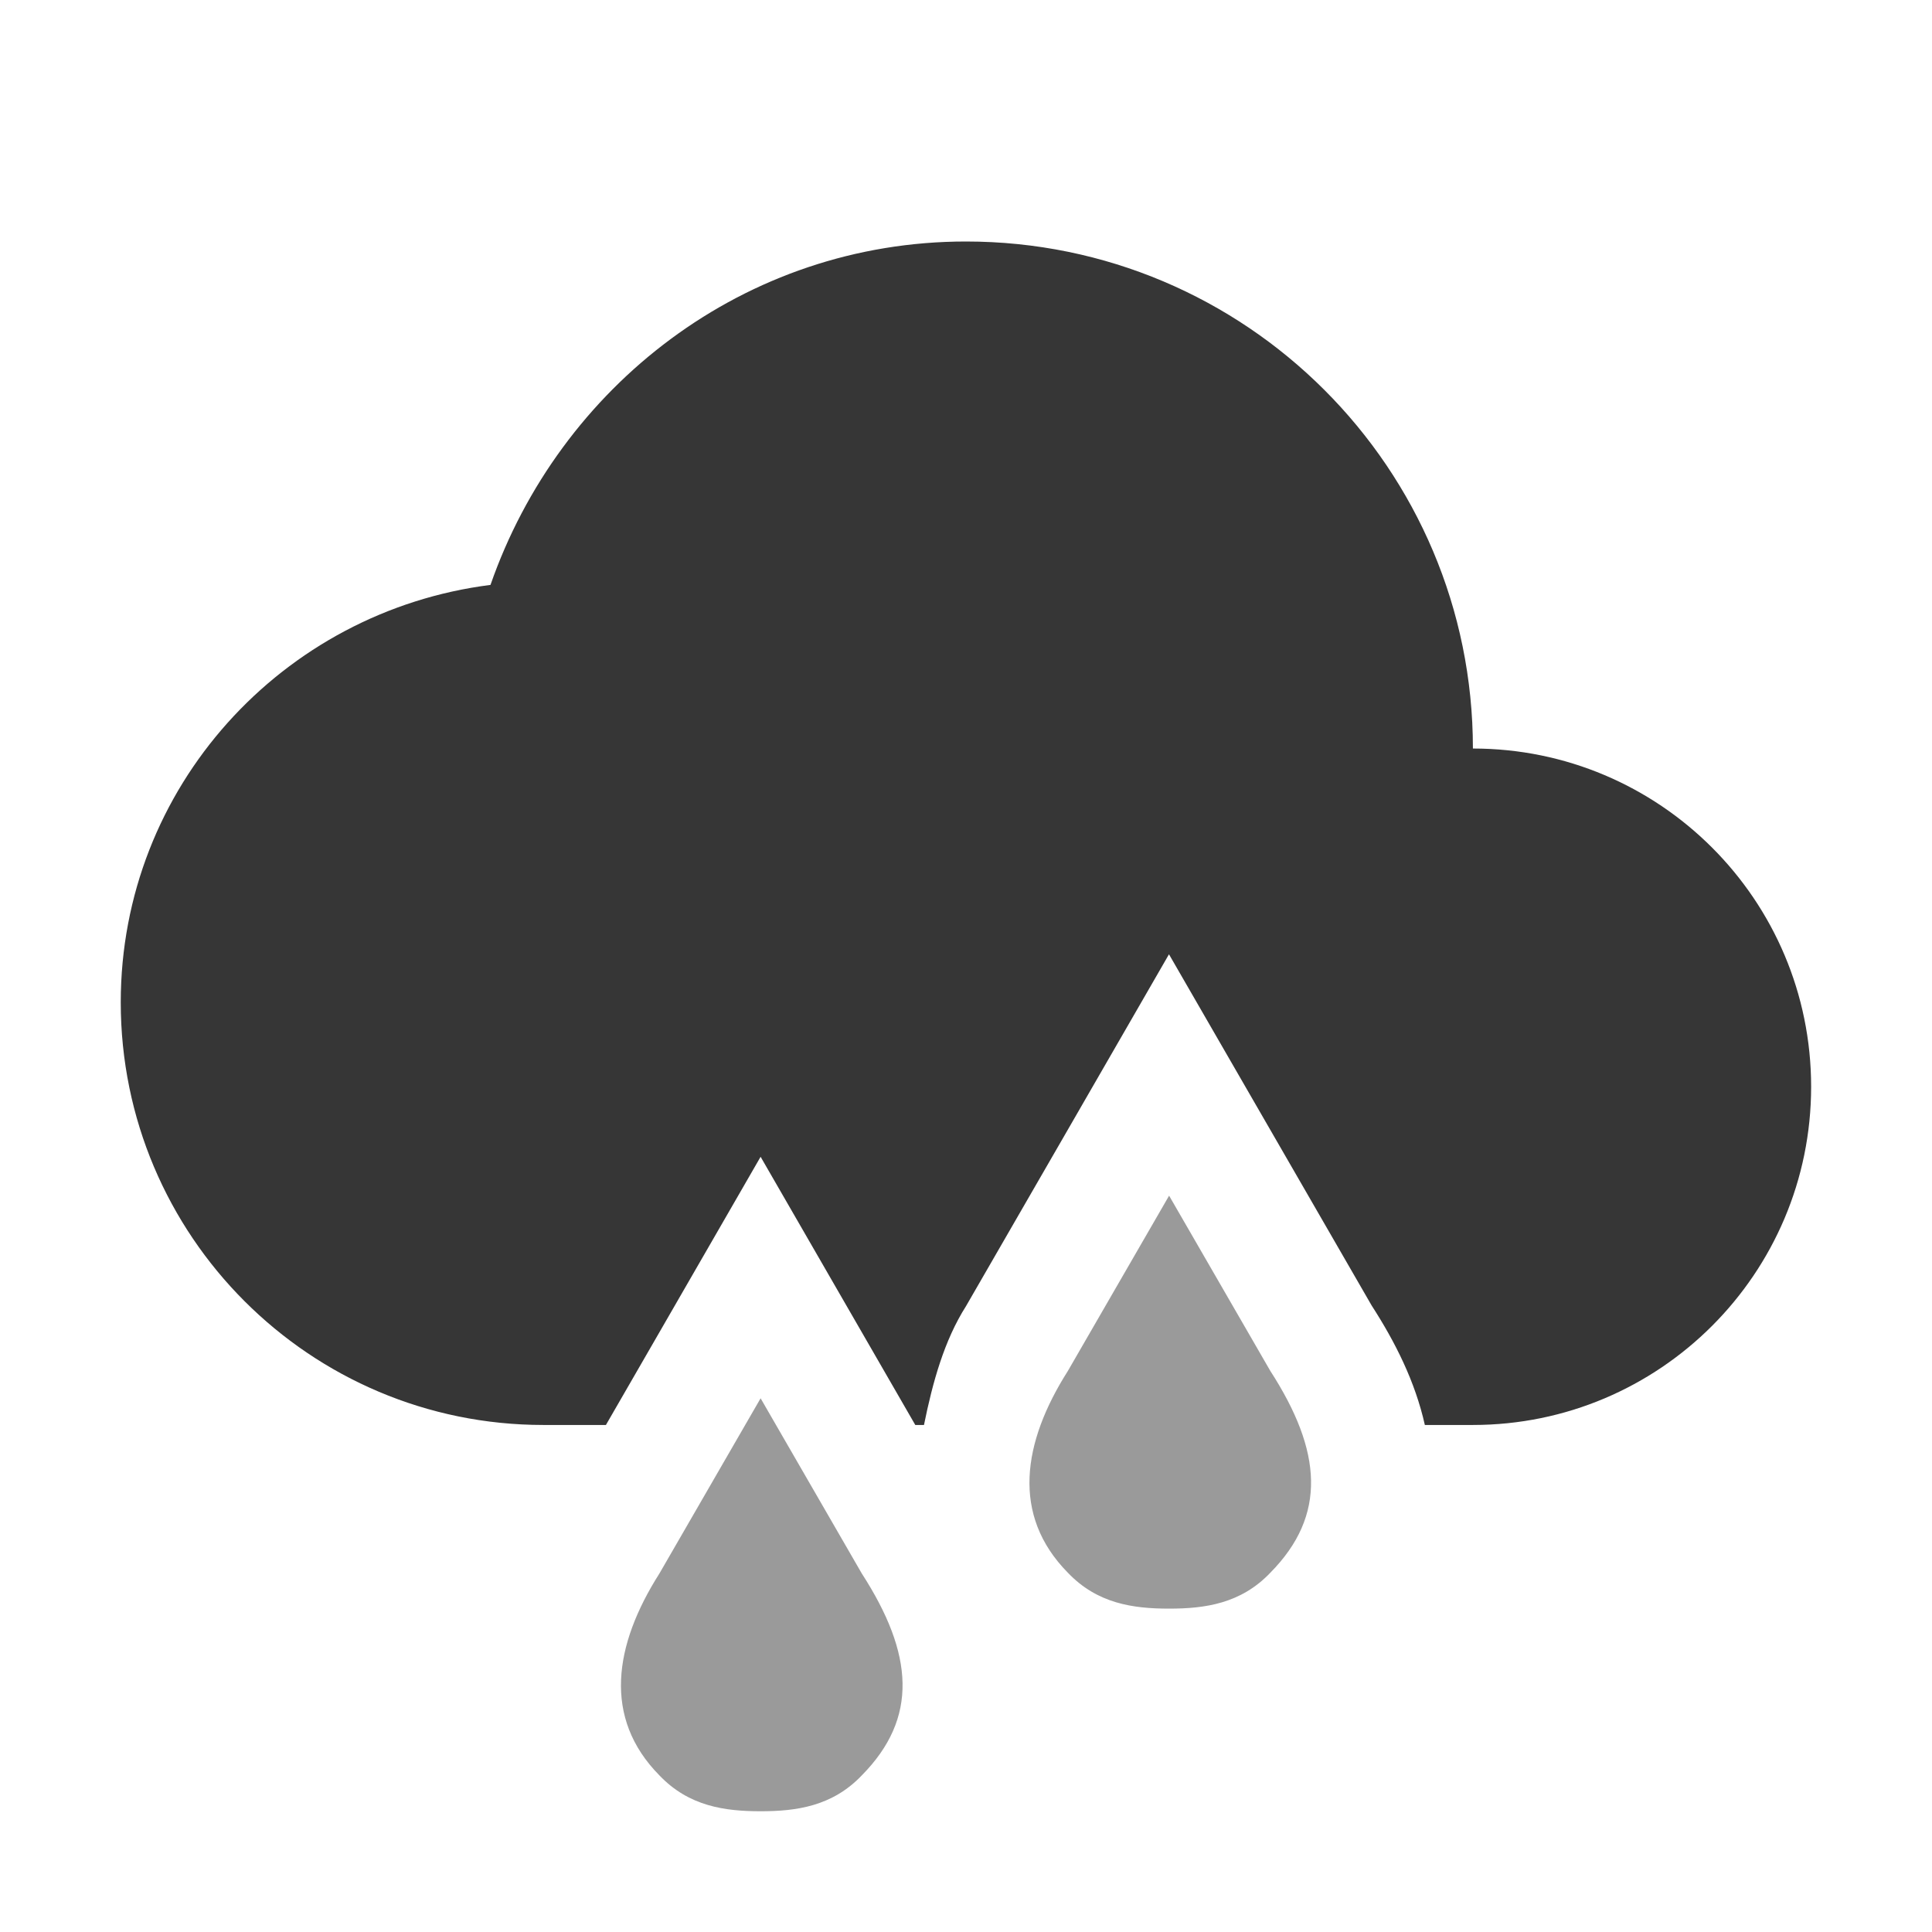
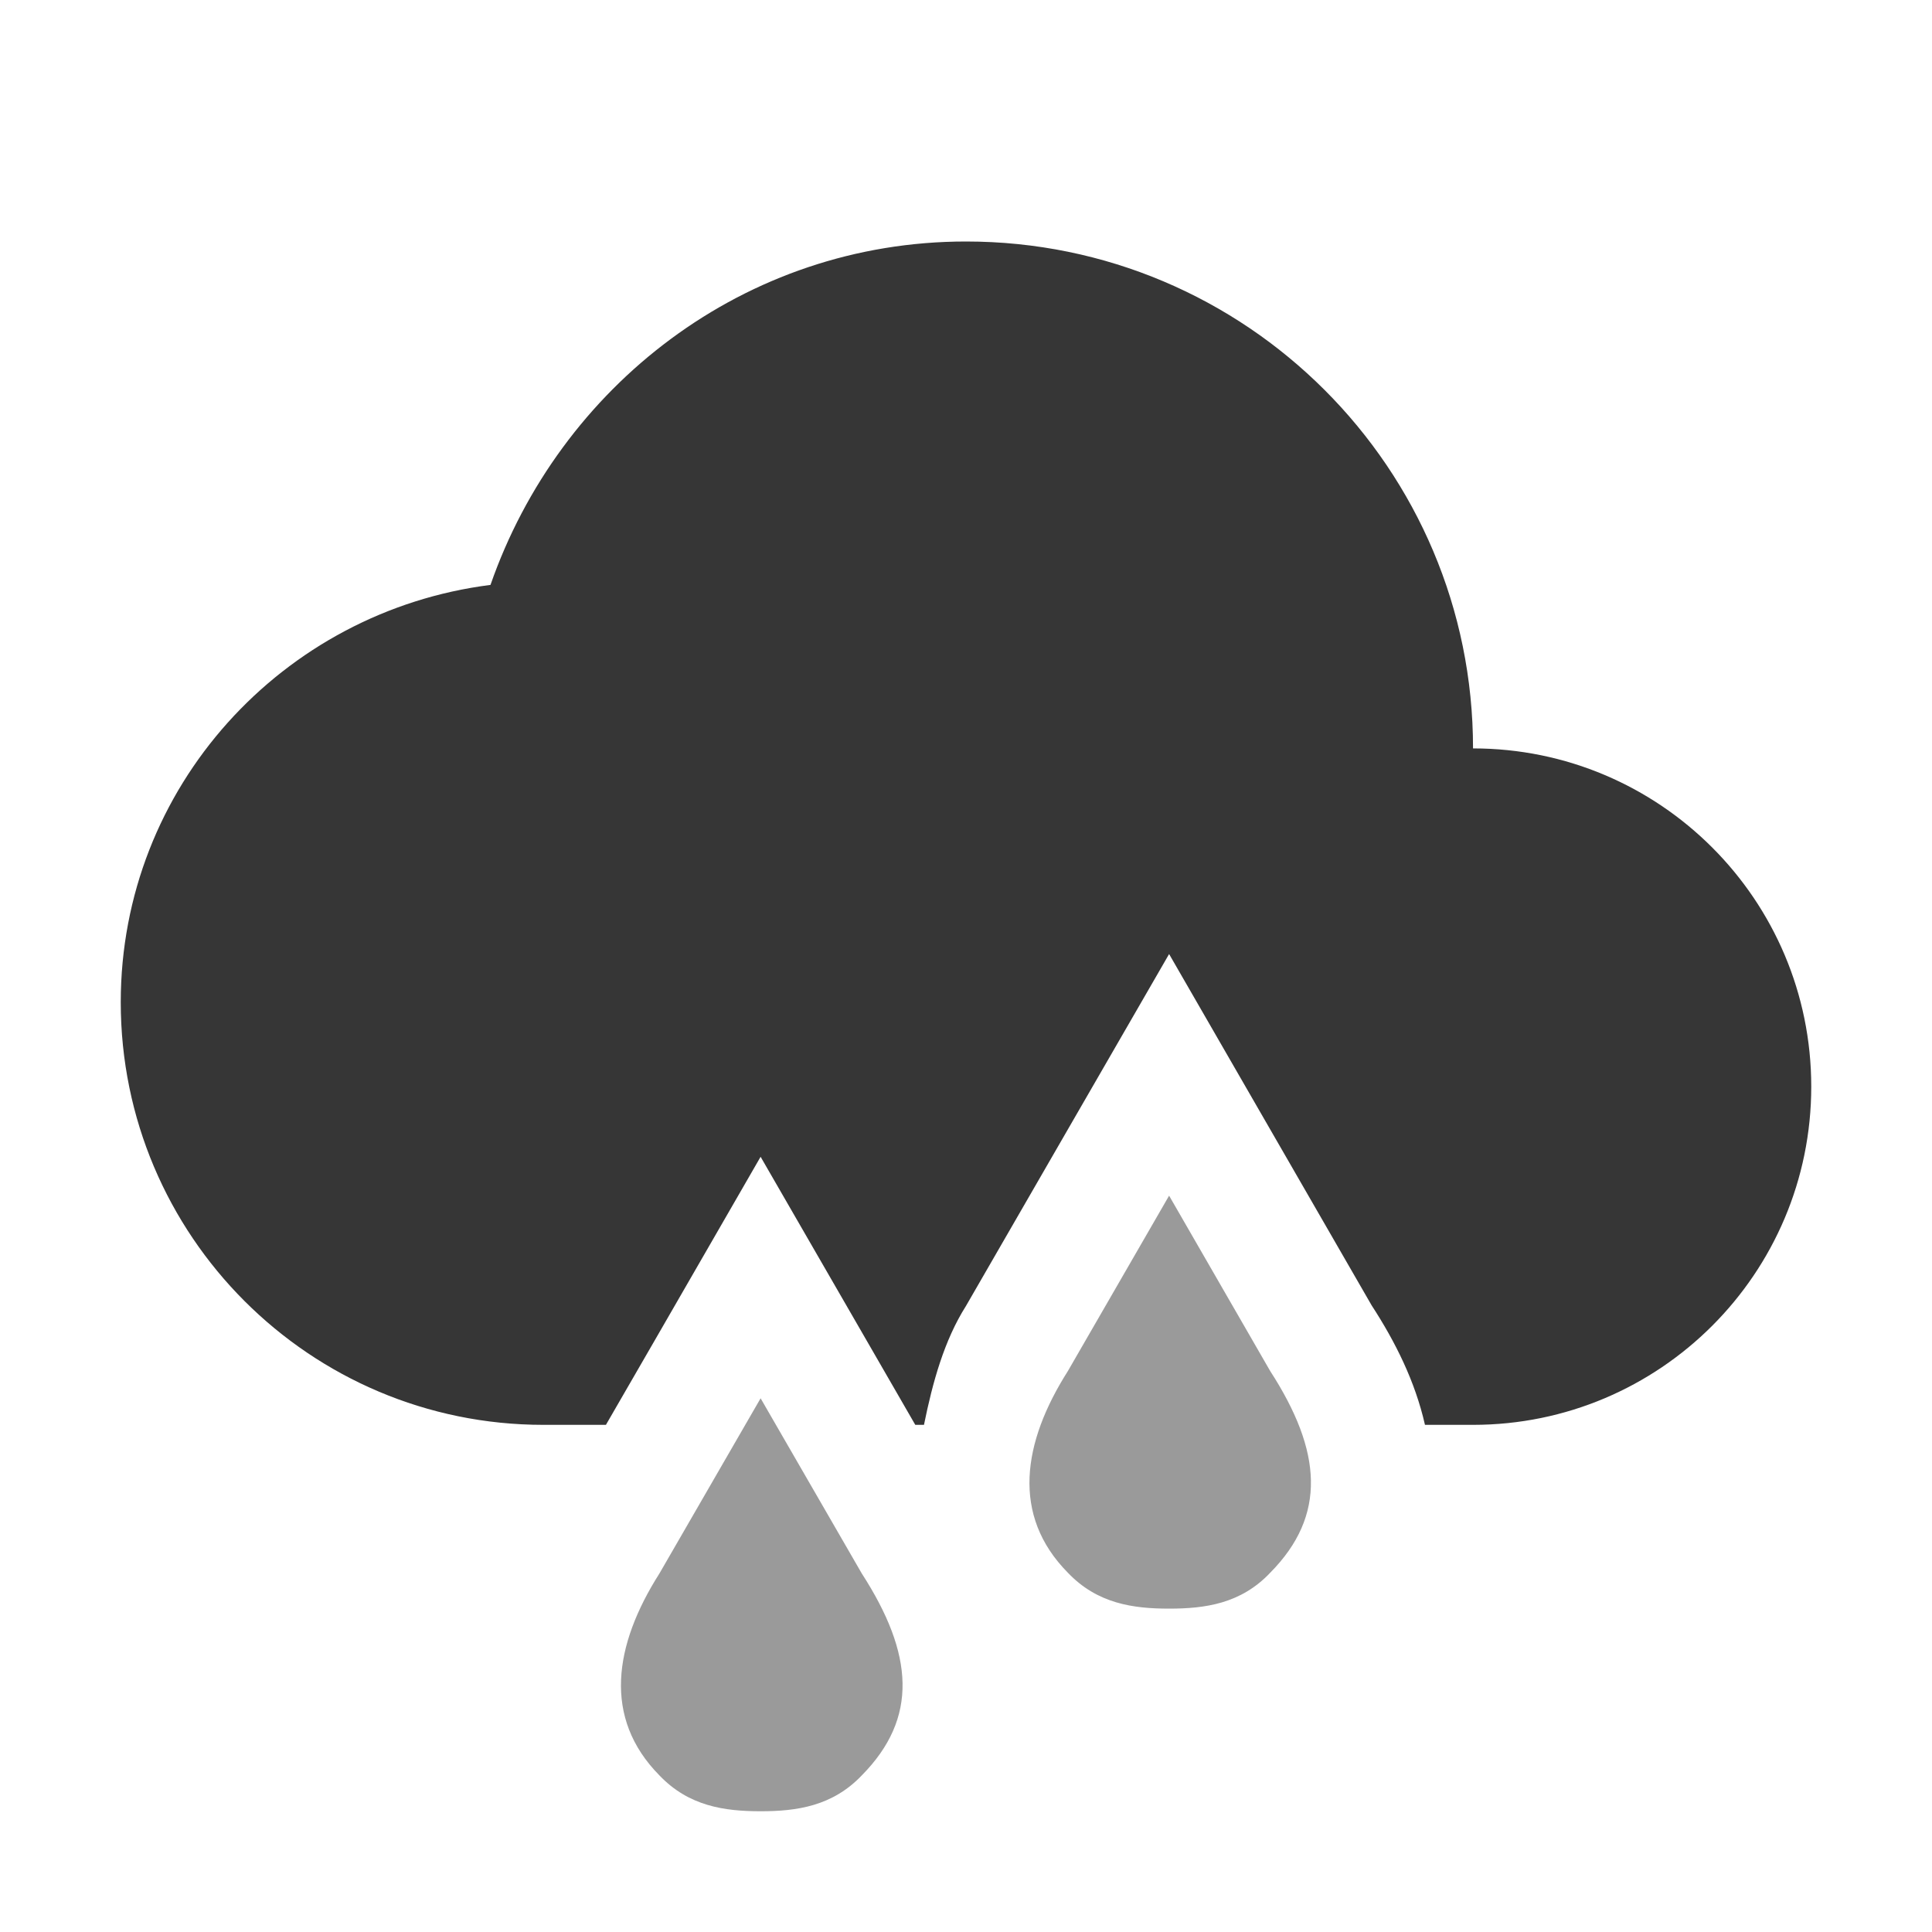
- <svg xmlns="http://www.w3.org/2000/svg" width="16" height="16" version="1.1">
-   <path d="m8 2c-1.836 0-3.367 1.202-3.938 2.844-1.723 0.218-3.062 1.675-3.062 3.457 0 1.933 1.567 3.5 3.5 3.5h0.518l0.416-0.721 0.865-1.5 1.281 2.221h0.072c0.072-0.355 0.168-0.701 0.348-0.984l0.816-1.414 0.865-1.5 1.678 2.908c0.196 0.304 0.36 0.629 0.441 0.99h0.398c1.546 0 2.801-1.254 2.801-2.801s-1.254-2.801-2.801-2.801c0-2.32-1.88-4.199-4.199-4.199z" fill="#363636" />
-   <g transform="translate(-.47543)" fill="#363636" opacity=".5">
-     <path transform="translate(.47543)" d="m9.682 9.902-0.838 1.451c-0.377 0.593-0.47 1.196 0 1.672 0.244 0.256 0.541 0.297 0.838 0.297 0.297 0 0.594-0.041 0.838-0.297 0.47-0.476 0.43-1.006 0-1.672l-0.838-1.451zm-3.383 1.678-0.838 1.451c-0.377 0.593-0.47 1.196 0 1.672 0.244 0.256 0.541 0.297 0.838 0.297s0.594-0.041 0.838-0.297c0.47-0.476 0.43-1.006 0-1.672l-0.838-1.451z" enable-background="new" fill="#363636" />
-   </g>
+ <svg xmlns="http://www.w3.org/2000/svg" width="16" height="16">
+   <path d="M8 2C6.164 2 4.633 3.202 4.062 4.844 2.34 5.062 1 6.518 1 8.3a3.5 3.5 0 003.5 3.5h.518l.416-.72.865-1.5L7.58 11.8h.072c.072-.355.168-.701.348-.985l.816-1.414.866-1.5 1.677 2.909c.197.303.36.629.442.99h.398a2.801 2.801 0 000-5.602C12.2 3.88 10.32 2 8 2z" fill="#363636" />
+   <path d="M9.682 9.902l-.838 1.452c-.377.593-.47 1.196 0 1.671.244.256.54.297.838.297.297 0 .594-.04.837-.297.47-.475.43-1.006 0-1.671l-.837-1.452zM6.299 11.58l-.838 1.451c-.377.593-.47 1.196 0 1.672.244.256.54.297.838.297s.594-.041.838-.297c.47-.476.43-1.006 0-1.672l-.838-1.451z" fill="#363636" opacity=".5" />
</svg>
